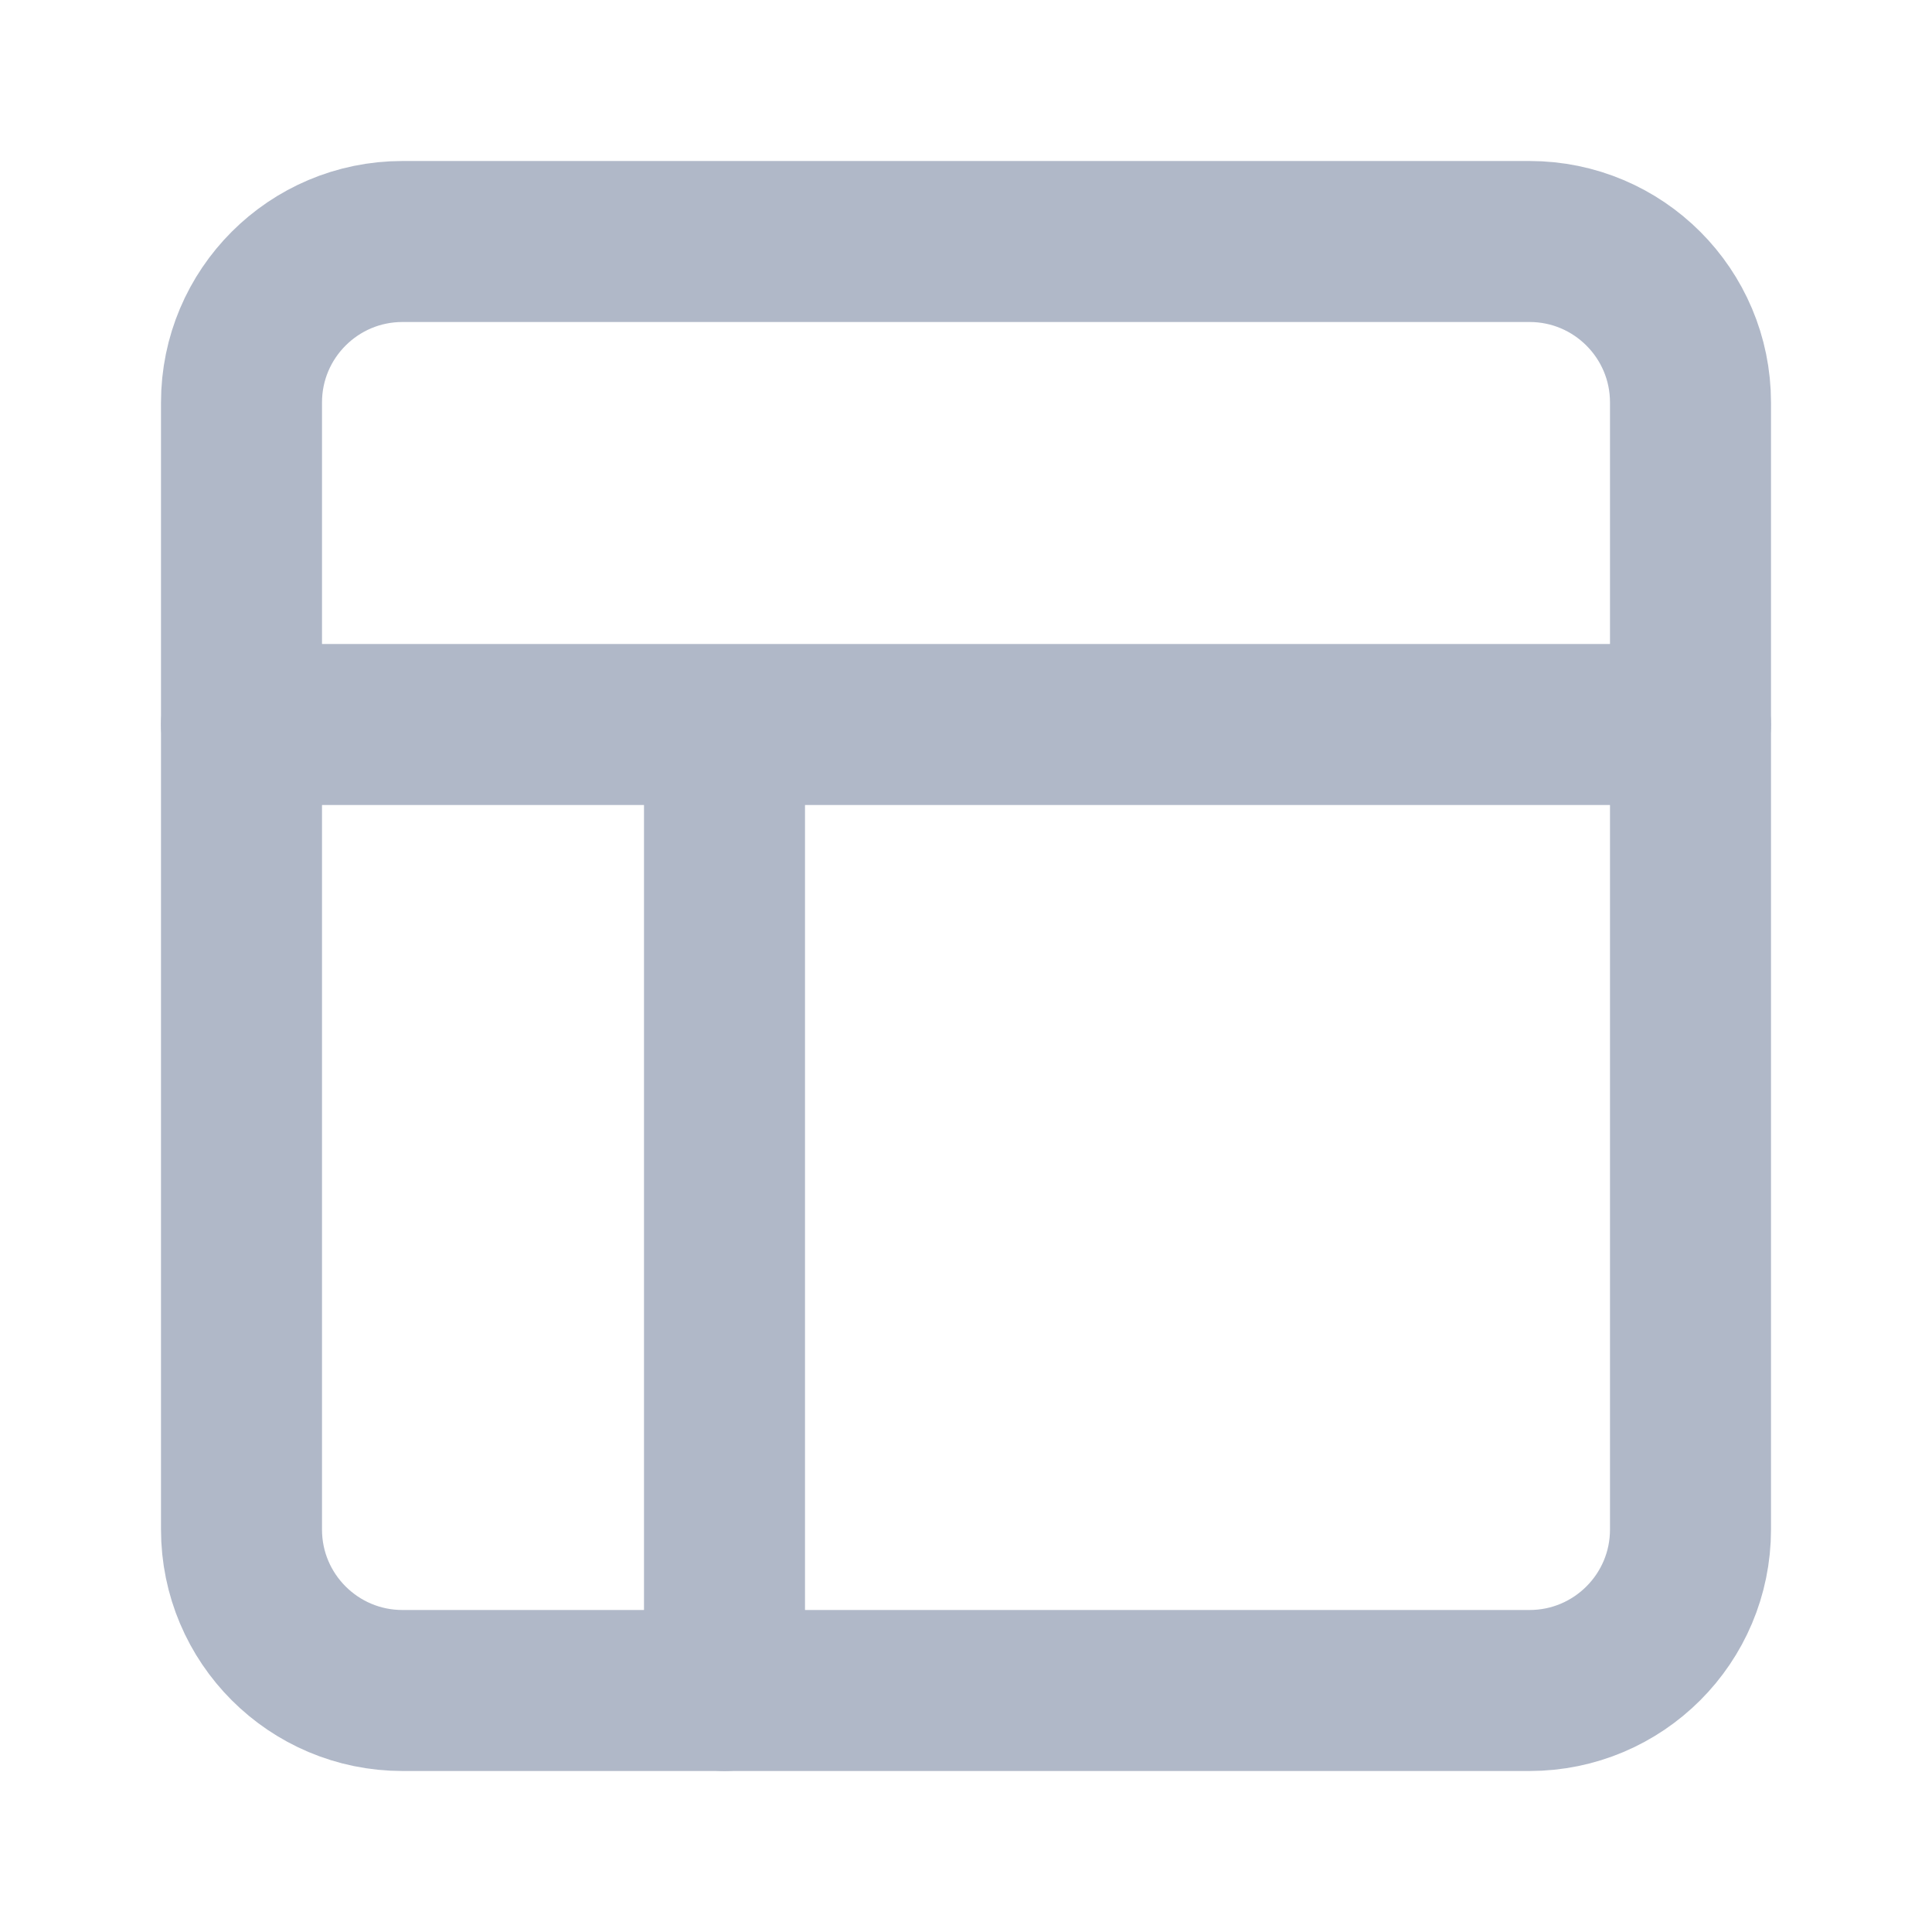
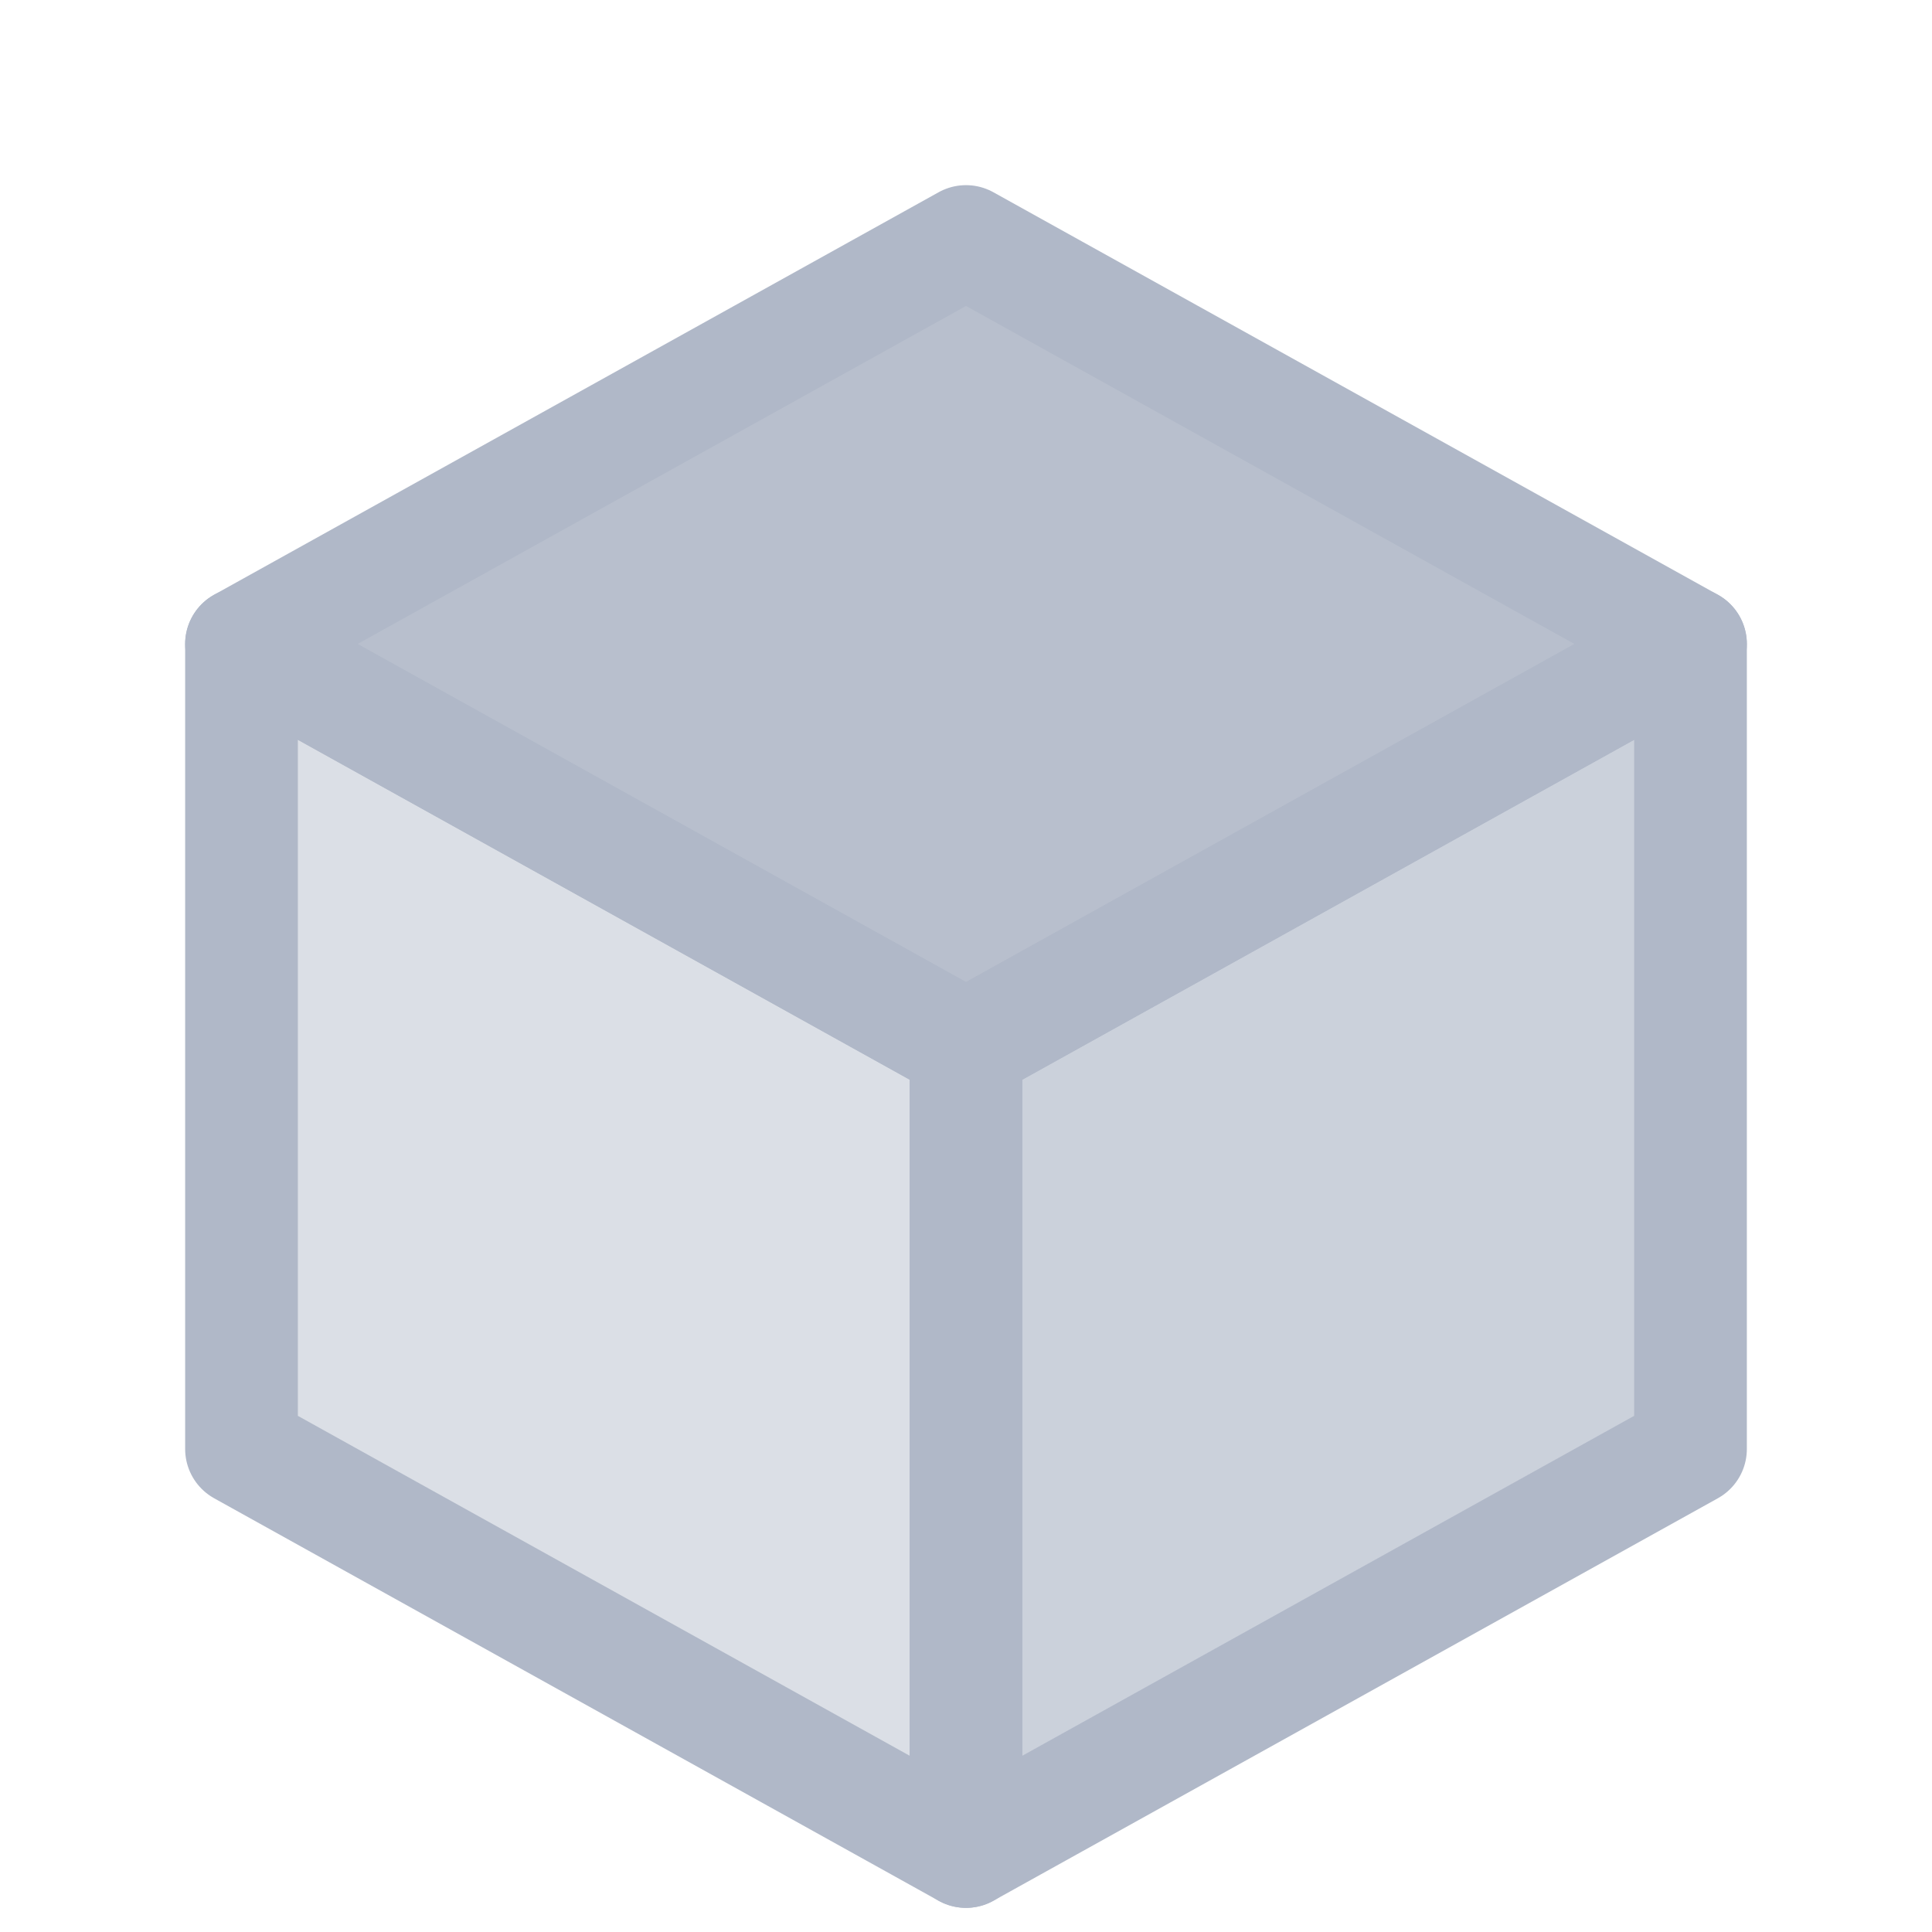
- <svg xmlns="http://www.w3.org/2000/svg" viewBox="0 0 24 24" fill="none" stroke="#B0B8C8" stroke-width="2" stroke-linecap="round" stroke-linejoin="round">
-   <rect x="3" y="3" width="18" height="18" rx="2" />
-   <path d="M3 9h18M9 21V9" />
+ <svg xmlns="http://www.w3.org/2000/svg" viewBox="0 0 24 24" stroke="#B0B8C8" stroke-width="1.4" stroke-linecap="round" stroke-linejoin="round">
+   <polygon points="12,3 21,8 12,13 3,8" fill="#B0B8C8" fill-opacity="0.9" />
+   <polygon points="3,8 12,13 12,23 3,18" fill="#B0B8C8" fill-opacity="0.45" />
+   <polygon points="21,8 21,18 12,23 12,13" fill="#B0B8C8" fill-opacity="0.65" />
</svg>
